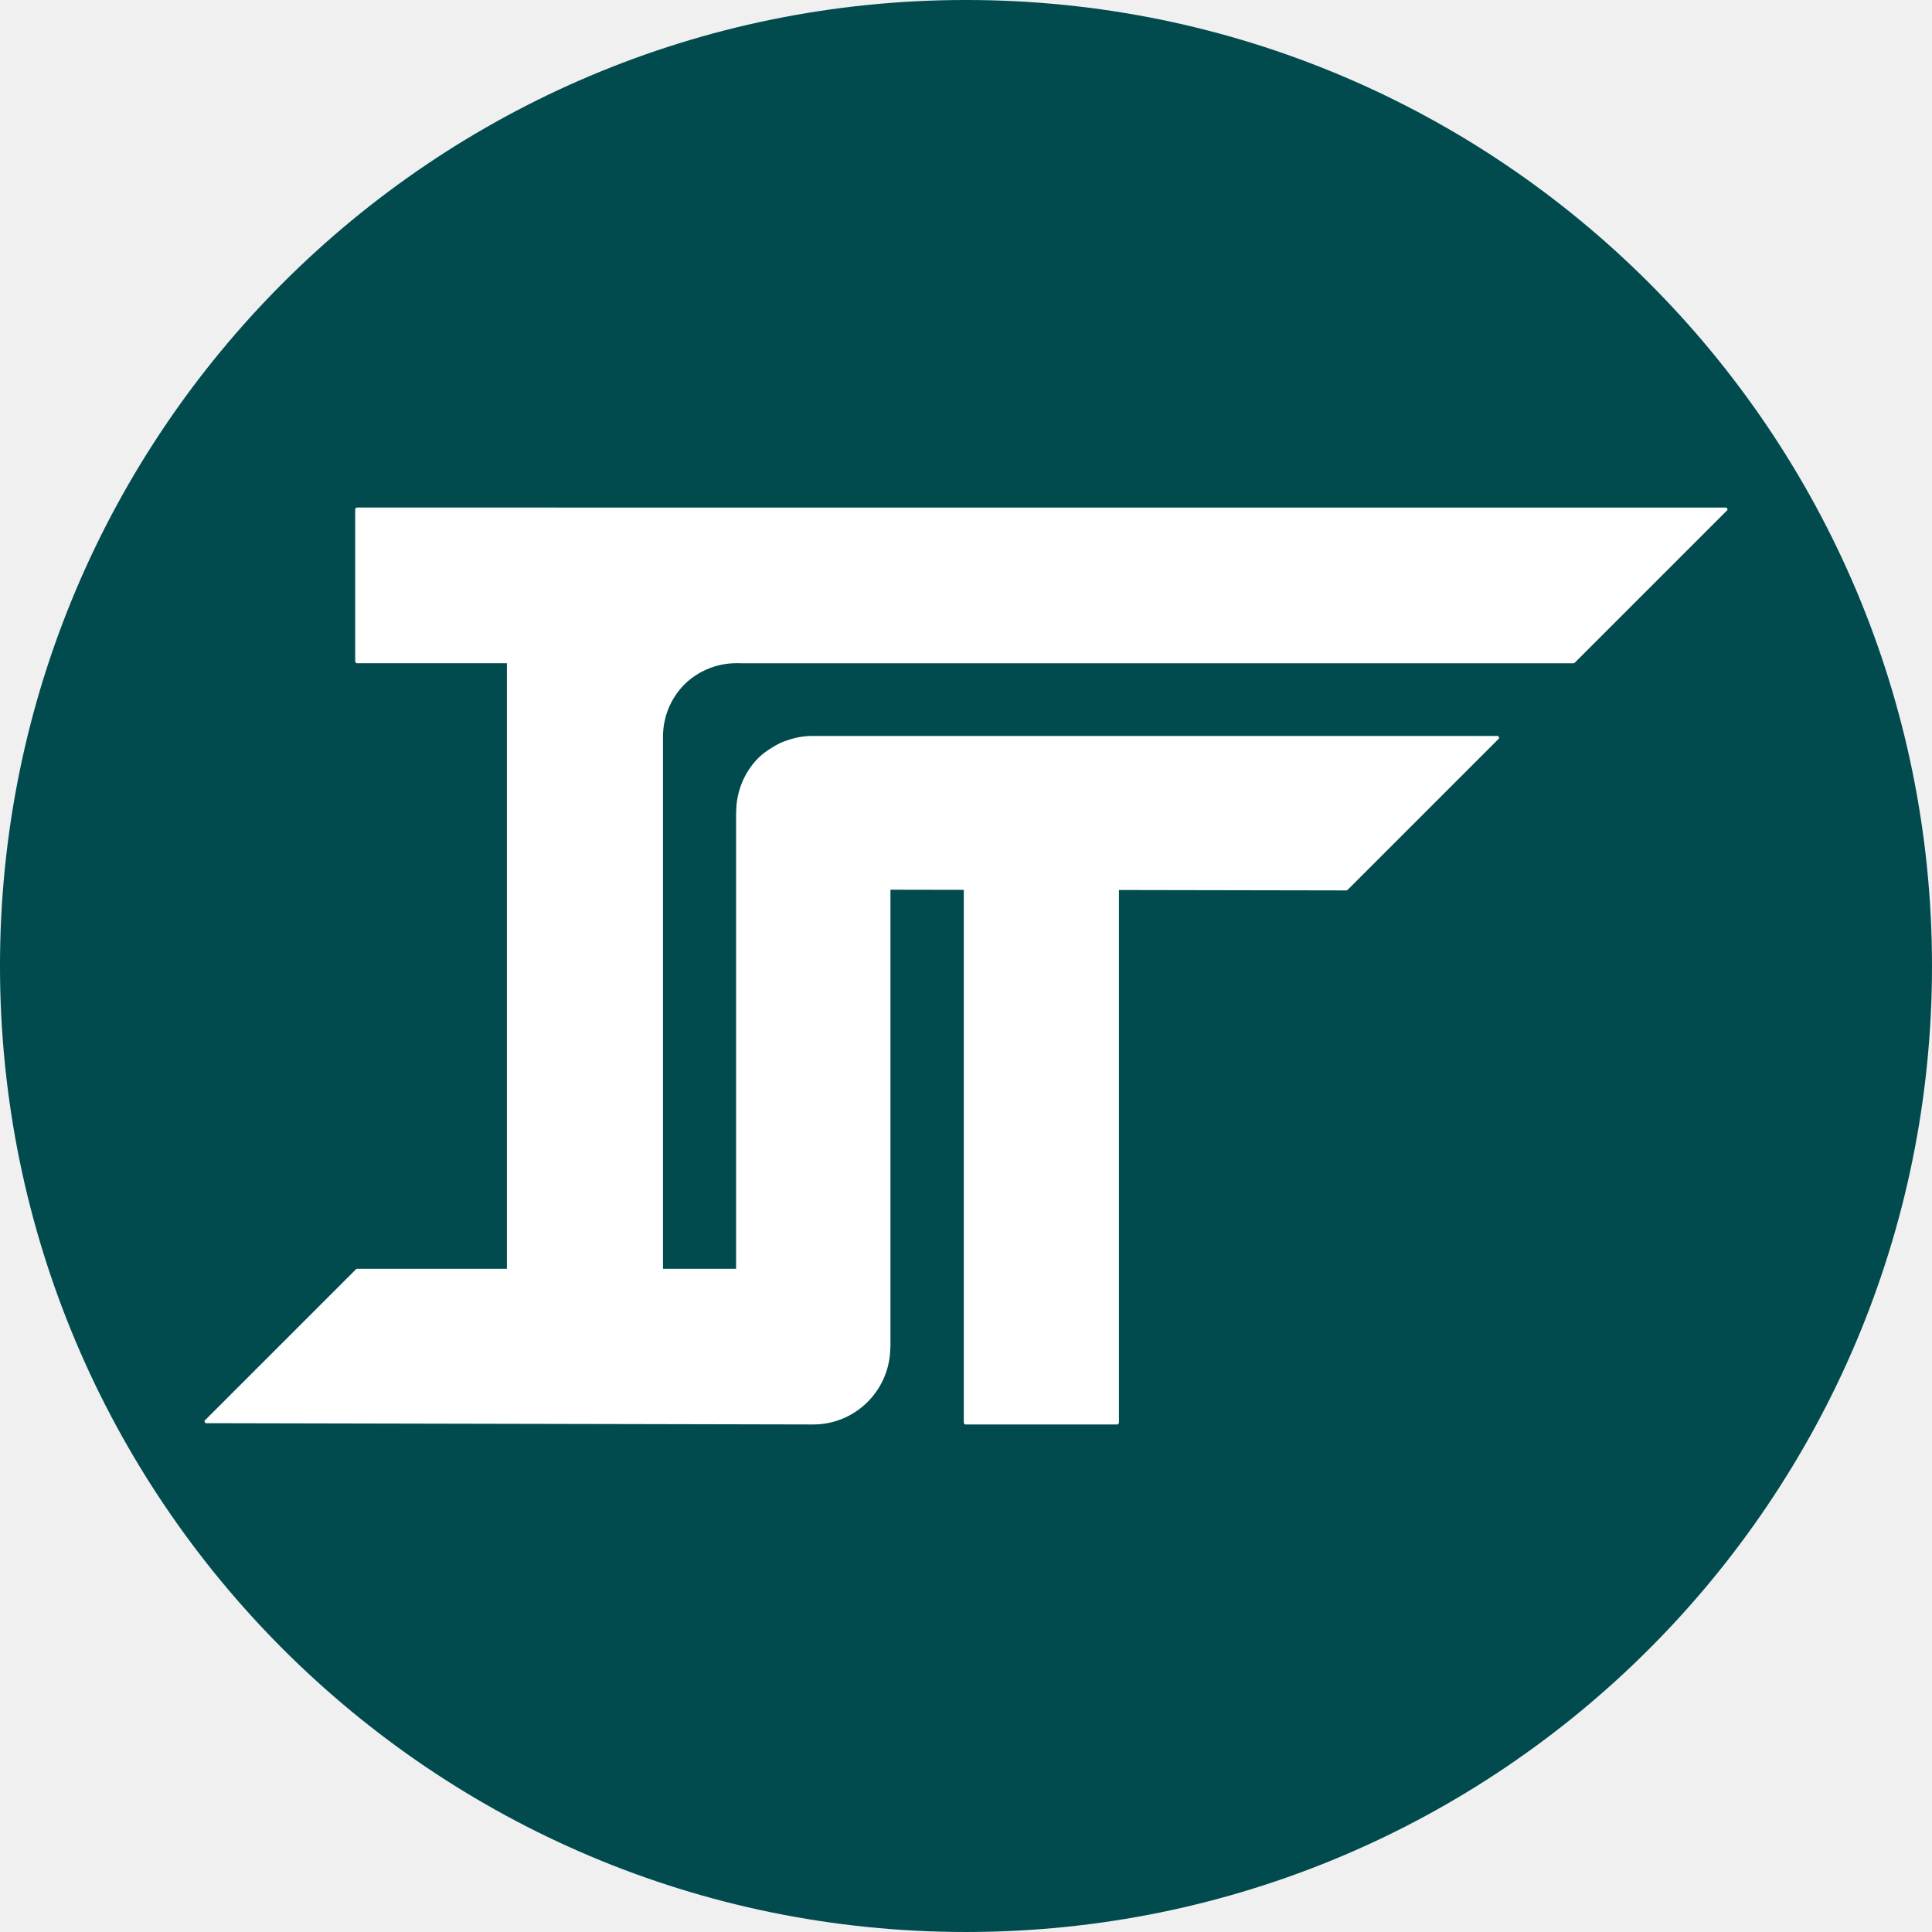
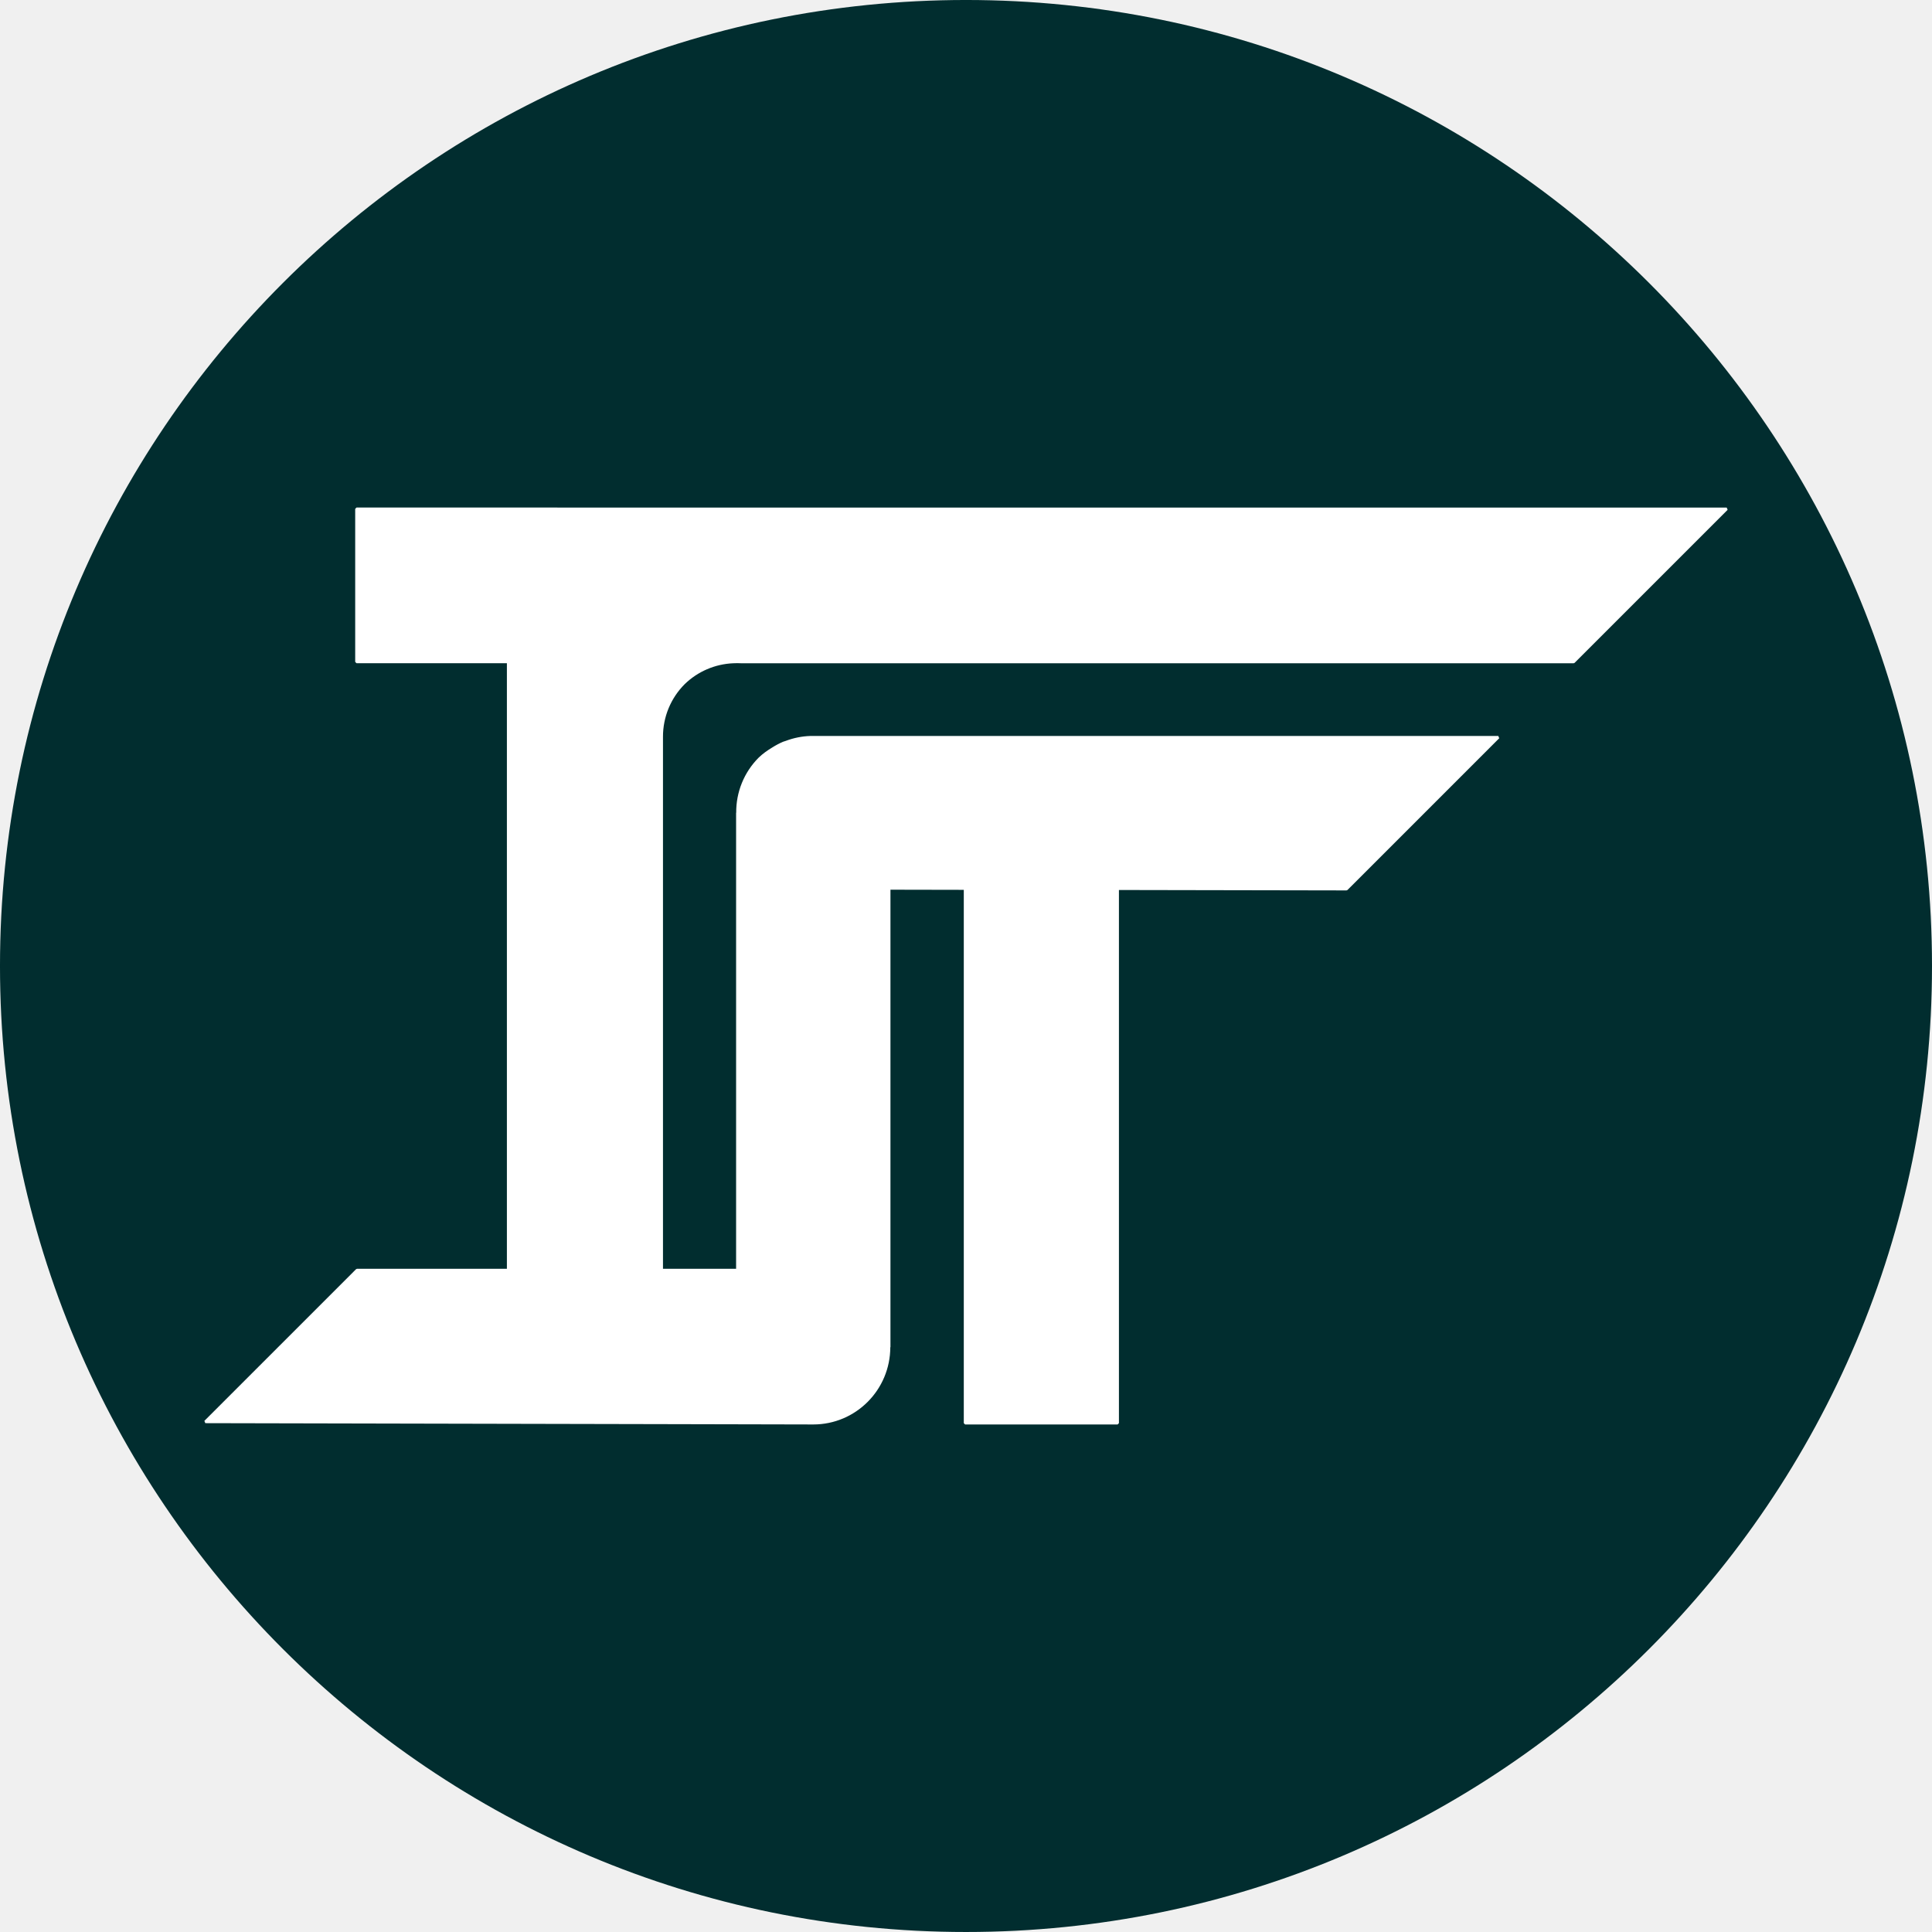
<svg xmlns="http://www.w3.org/2000/svg" width="127mm" height="127mm" viewBox="0 0 127 127" version="1.1" id="svg1" xml:space="preserve">
  <defs id="defs1" />
  <g id="layer1" transform="translate(-31.31387,-127)">
    <g id="g3" transform="matrix(0.7864186,0,0,0.7864186,7.035984,70.9623)">
-       <circle style="fill:#014b4f;fill-opacity:1;stroke-width:0.1;stroke-linecap:square;stroke-linejoin:bevel" id="path3" cx="111.617" cy="152.002" r="80.746" />
+       <circle style="fill:#012d2f;fill-opacity:1;stroke-width:0.1;stroke-linecap:square;stroke-linejoin:bevel" id="path3" cx="111.617" cy="152.002" r="80.746" />
      <path d="m 60.673,113.792 v 6.313 6.479 h 12.68 v 50.84 H 60.713 l -12.68,12.68 25.32,0.054 12.824,0.027 6.335,0.014 6.34,0.014 c 3.494,1e-5 6.326,-2.845 6.326,-6.354 h 0.013 v -6.435 -1.38 -29.032 -1.499 l 6.353,0.012 v 0.138 6.329 3.171 15.808 6.455 6.435 6.354 h 12.745 v -12.789 -31.888 h 0.023 l 19.111,0.035 12.687,-12.687 h -44.566 -12.021 -0.375 -0.252 -0.04 -0.002 -0.244 c -0.689,0.023 -1.37,0.159 -2.016,0.403 -0.073,0.027 -0.15,0.043 -0.222,0.072 -0.319,0.136 -0.62,0.299 -0.907,0.481 -0.394,0.238 -0.772,0.503 -1.106,0.829 -1.194,1.199 -1.856,2.83 -1.838,4.526 l -0.009,-0.002 v 6.308 1.637 28.905 1.38 h -6.295 -0.04 v -6.431 -18.804 -19.305 -0.041 c -0.004,-1.681 0.661,-3.292 1.847,-4.479 1.111,-1.08 2.582,-1.713 4.133,-1.779 0.228,-0.012 0.457,-0.012 0.685,0 h 6.014 3.118 60.435 l 12.792,-12.792 H 86.177 Z" style="fill:#ffffff;fill-opacity:1;stroke:#ffffff;stroke-width:0.223;stroke-linecap:square;stroke-linejoin:bevel;stroke-opacity:1;paint-order:fill markers stroke" id="path53" />
    </g>
  </g>
</svg>
